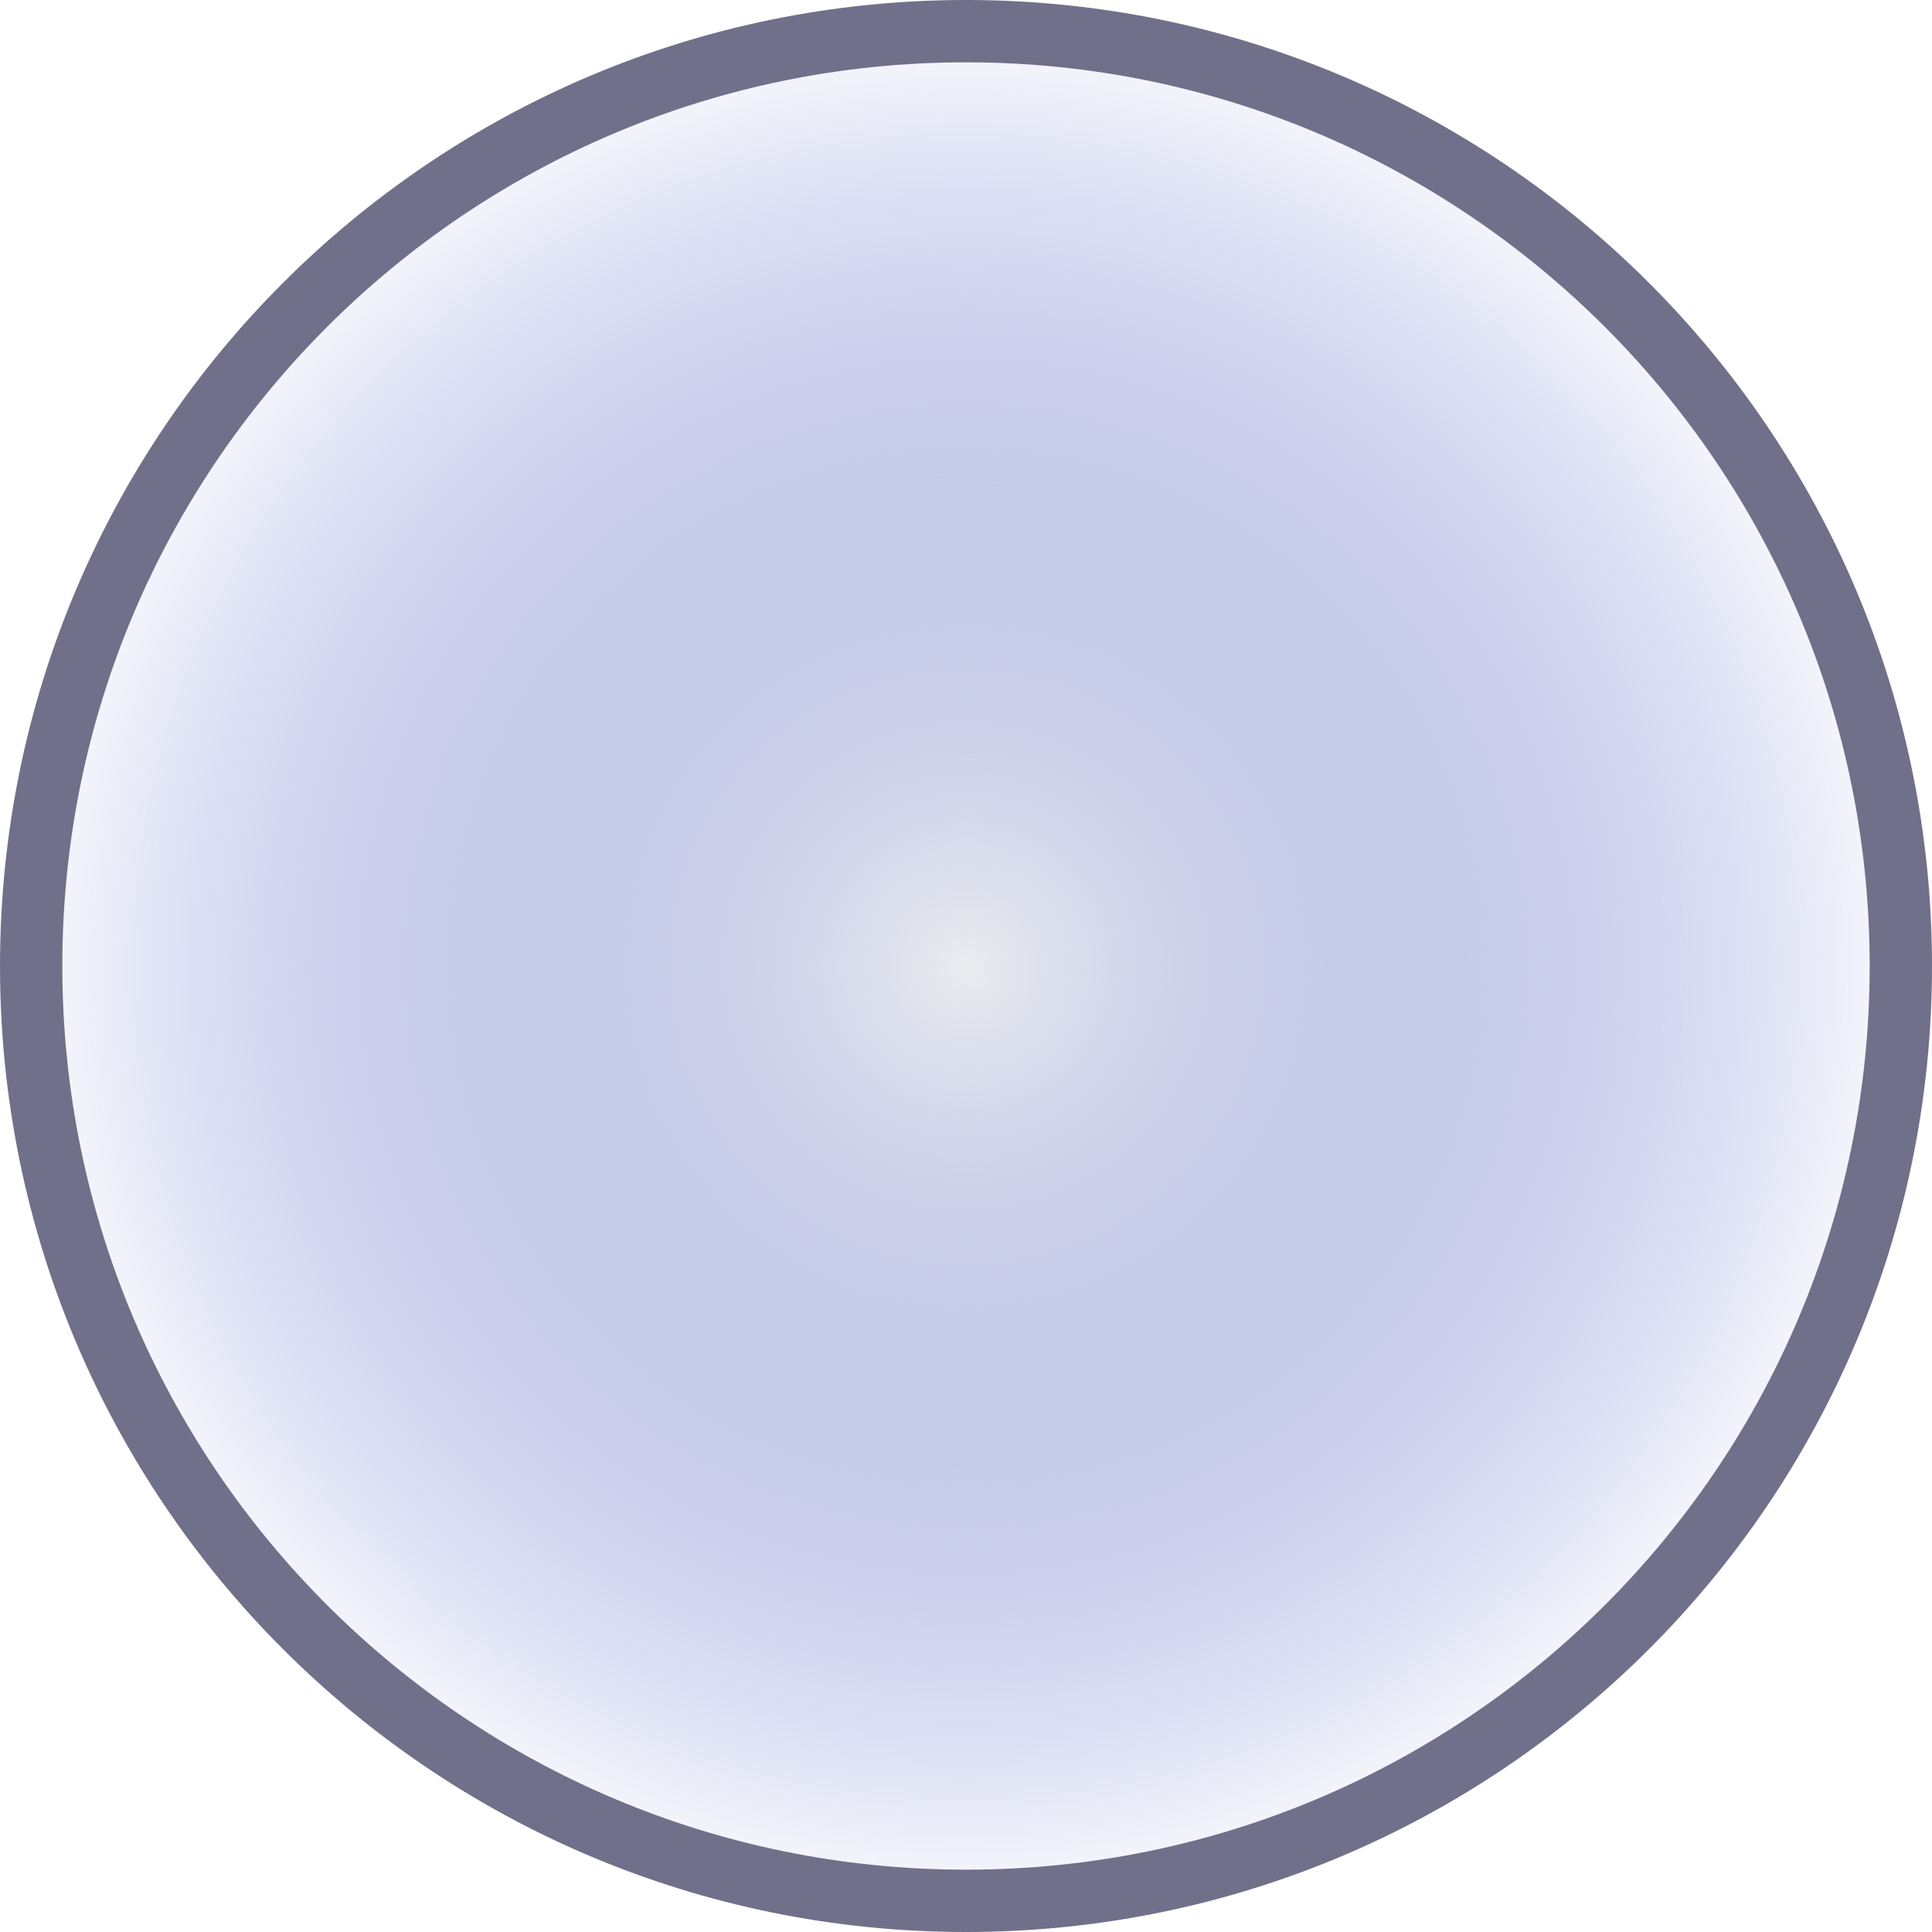
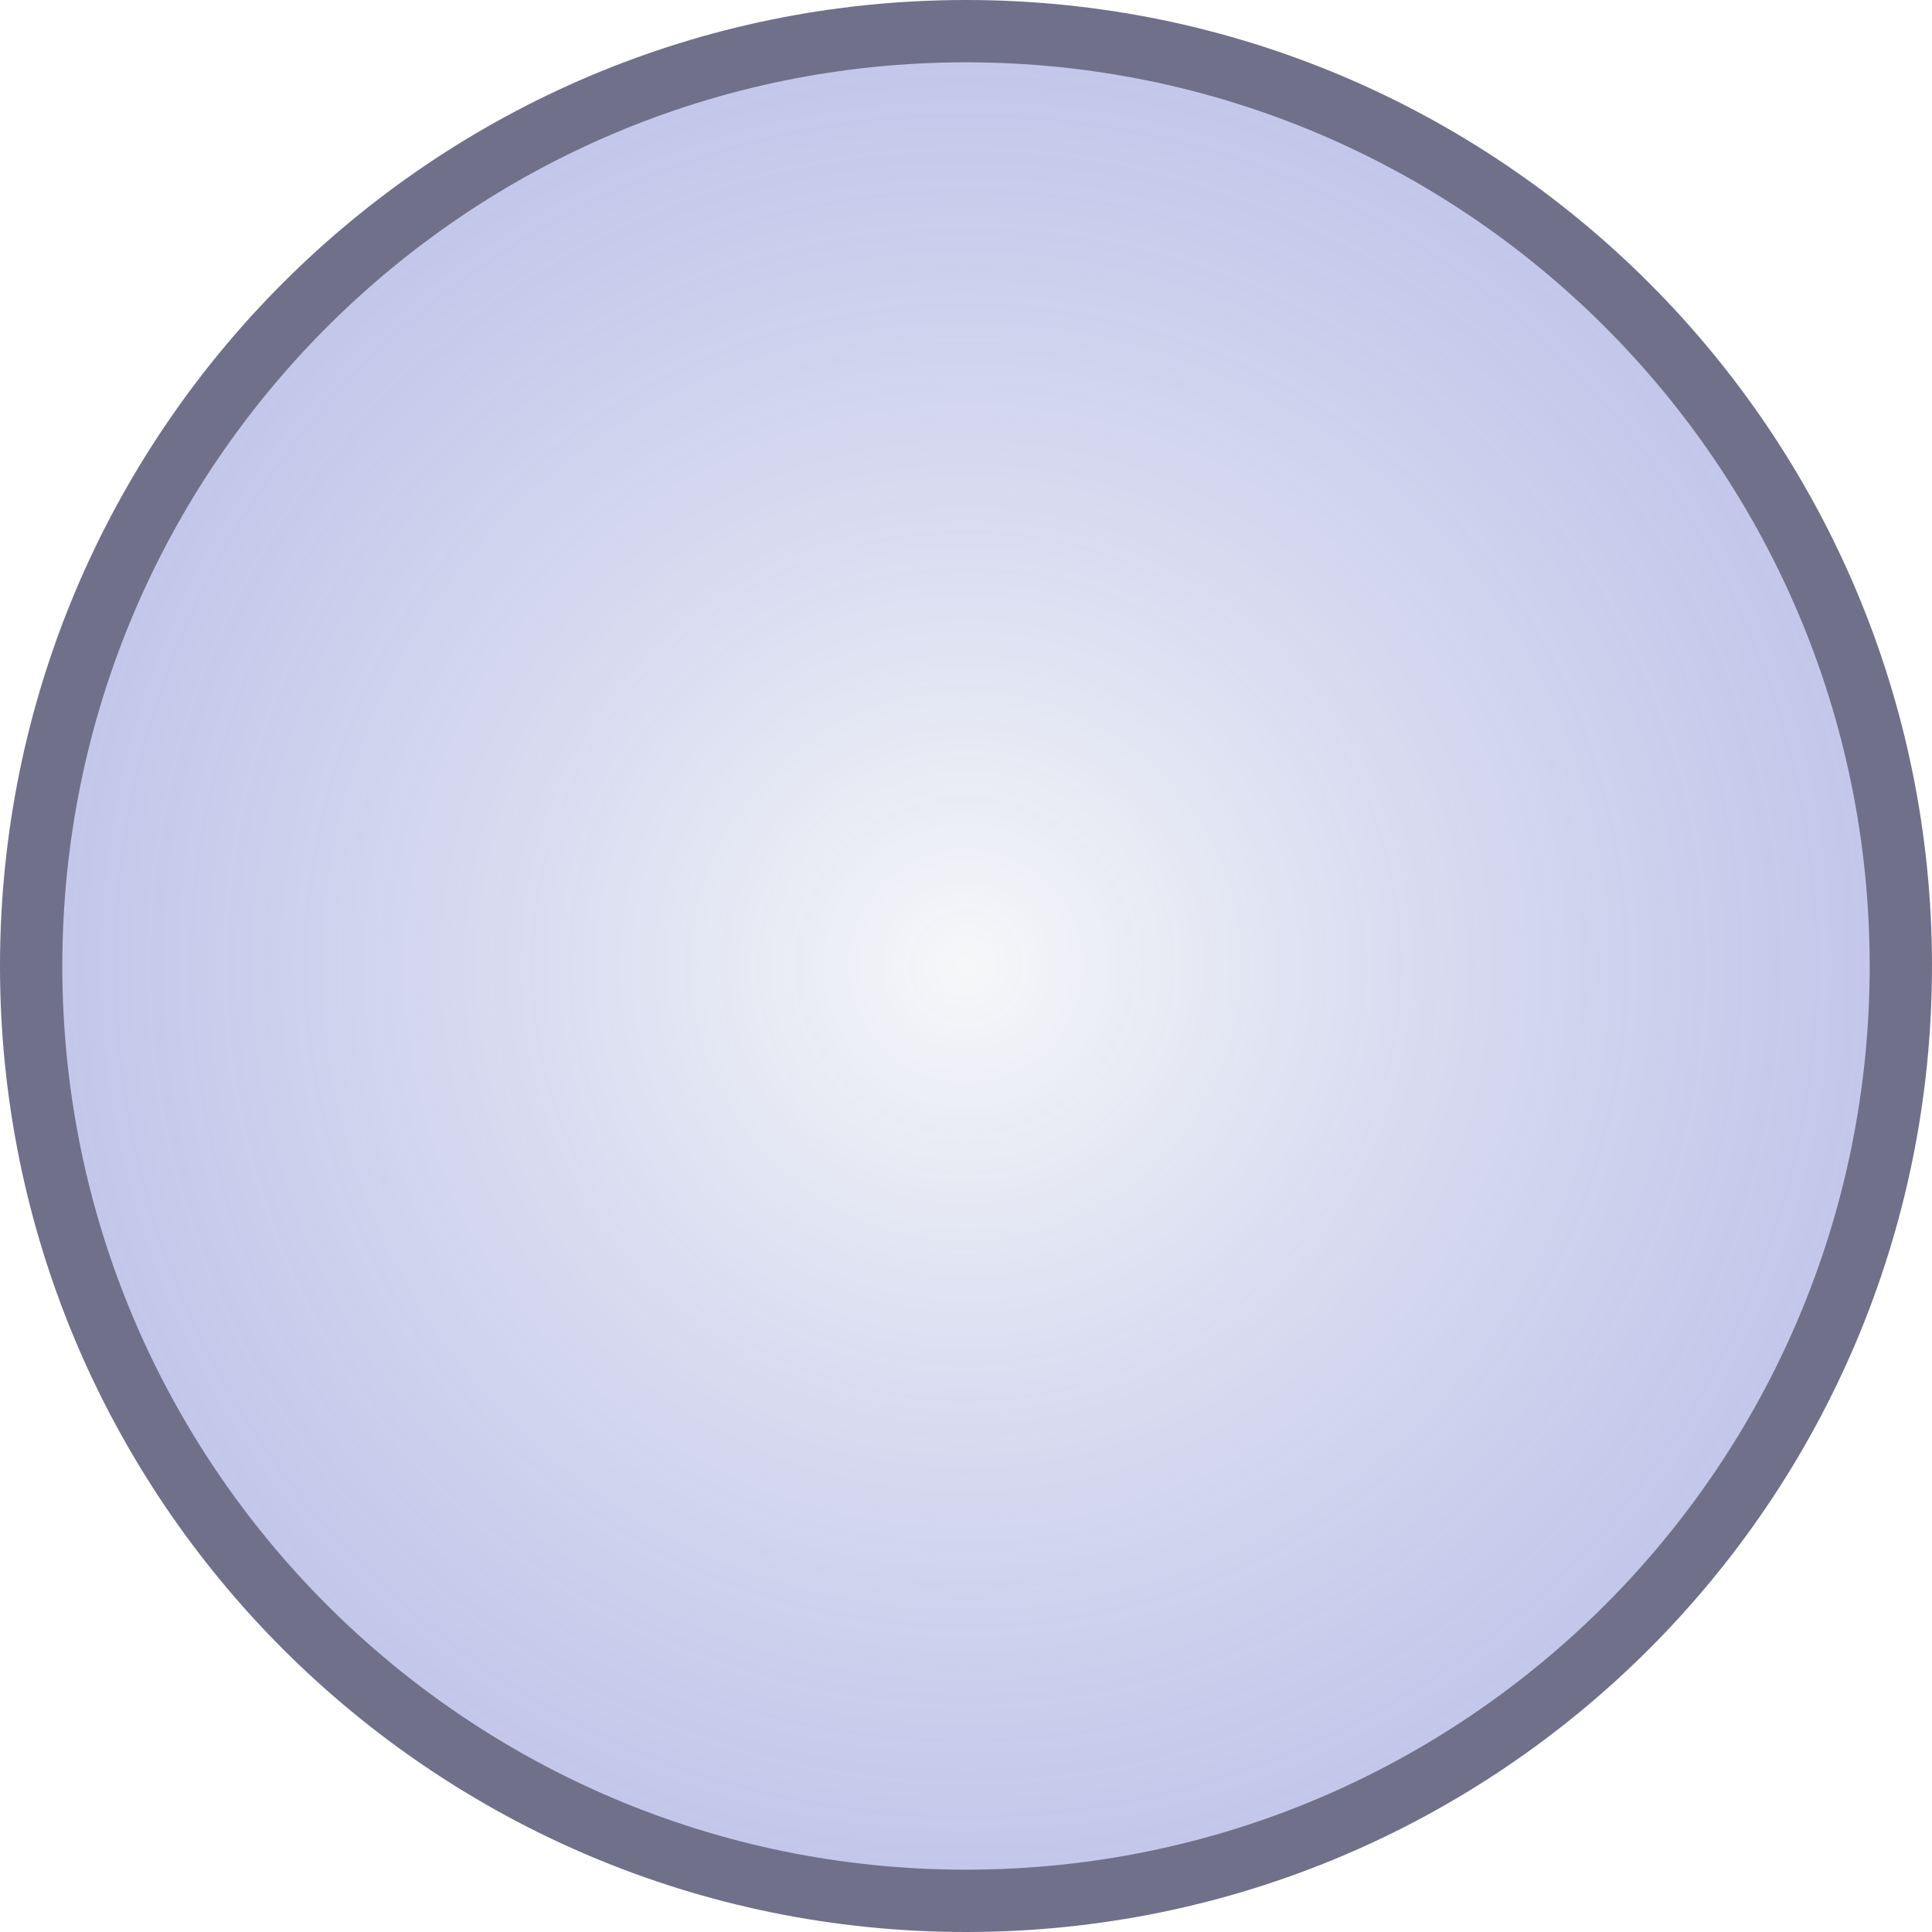
<svg xmlns="http://www.w3.org/2000/svg" xmlns:xlink="http://www.w3.org/1999/xlink" width="35.719mm" height="35.719mm" viewBox="0 0 35.719 35.719" version="1.1" id="svg1" xml:space="preserve">
  <defs id="defs1">
    <linearGradient id="linearGradient1">
-       <stop style="stop-color:#eaecef;stop-opacity:1;" offset="0" id="stop1" />
-       <stop style="stop-color:#2e40b9;stop-opacity:0;" offset="1" id="stop2" />
+       <stop style="stop-color:#eaecef;stop-opacity:0.4;" offset="0" id="stop1" />
+       <stop style="stop-color:#2e40b9;stop-opacity:0.3;" offset="1" id="stop2" />
    </linearGradient>
    <radialGradient xlink:href="#linearGradient1" id="radialGradient2" cx="30" cy="30" fx="30" fy="30" r="31" gradientUnits="userSpaceOnUse" gradientTransform="translate(1,1)" />
  </defs>
  <g id="layer1" transform="scale(0.5761129)">
    <circle style="fill:url(#radialGradient2);stroke:#71708a;stroke-width:2;stroke-linecap:round;stroke-miterlimit:48.6;stroke-dasharray:none;stroke-dashoffset:62.77;stroke-opacity:1" id="path1" cx="31" cy="31" r="30" />
  </g>
</svg>
